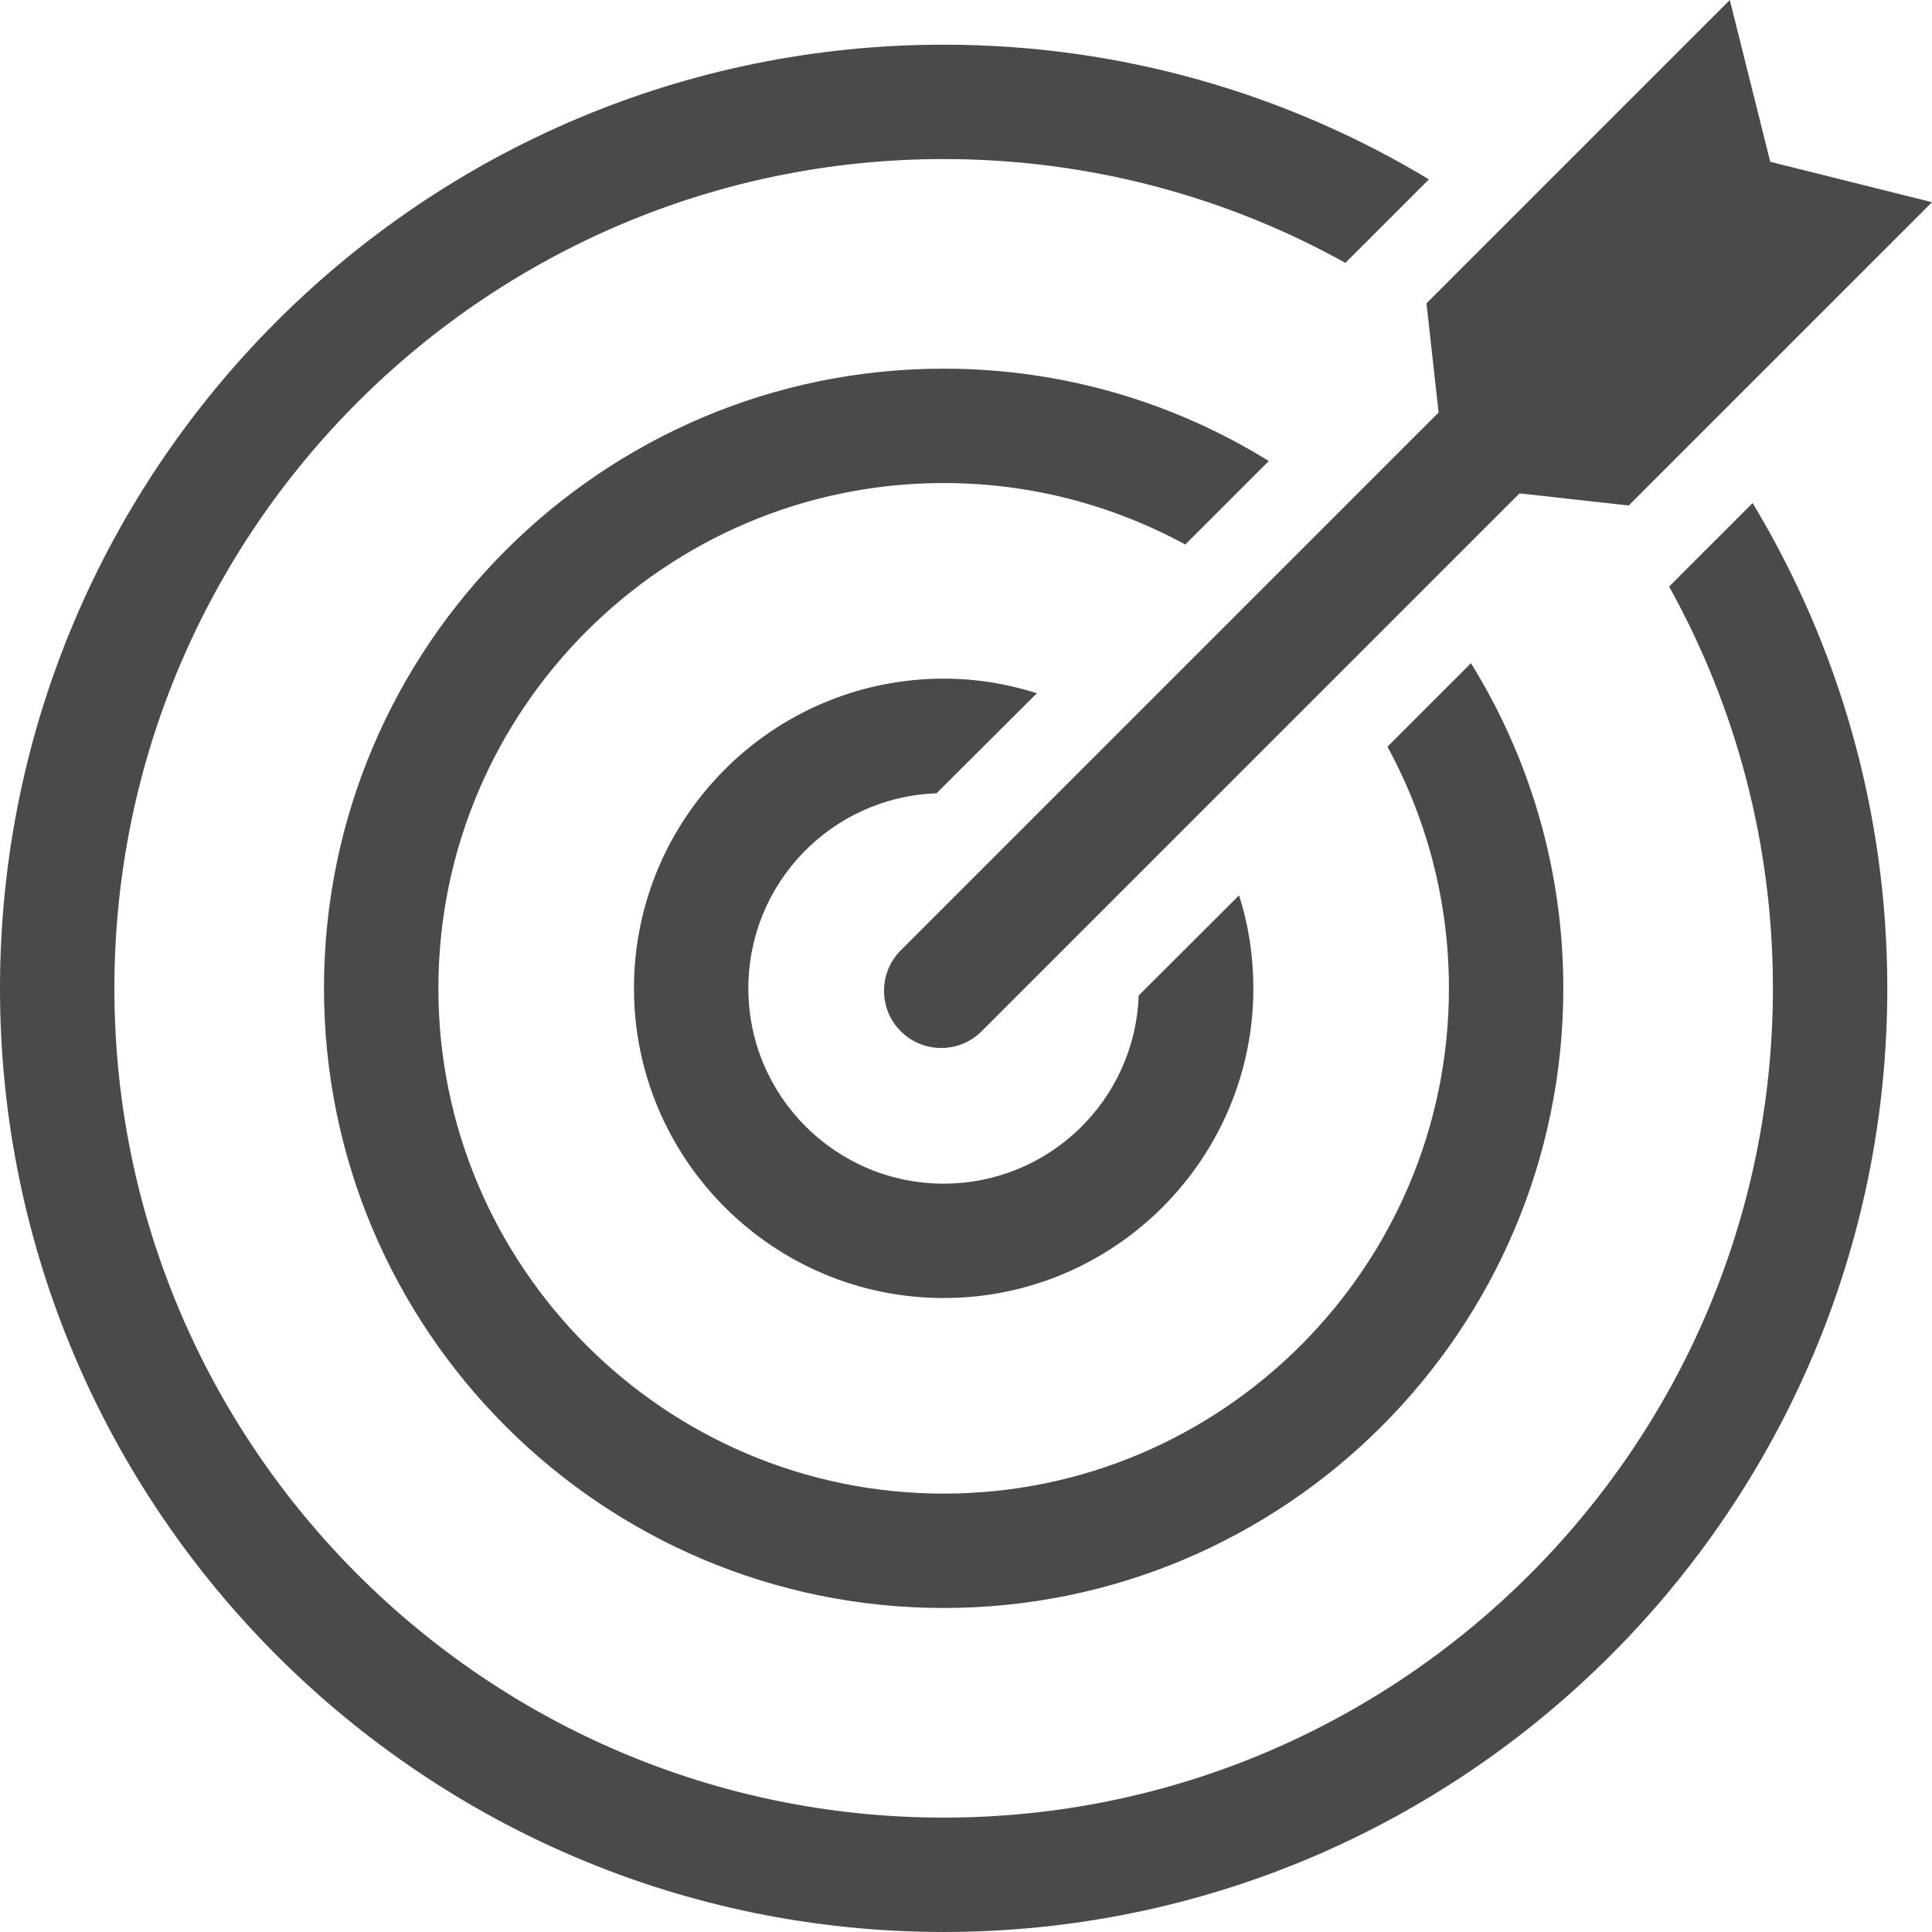
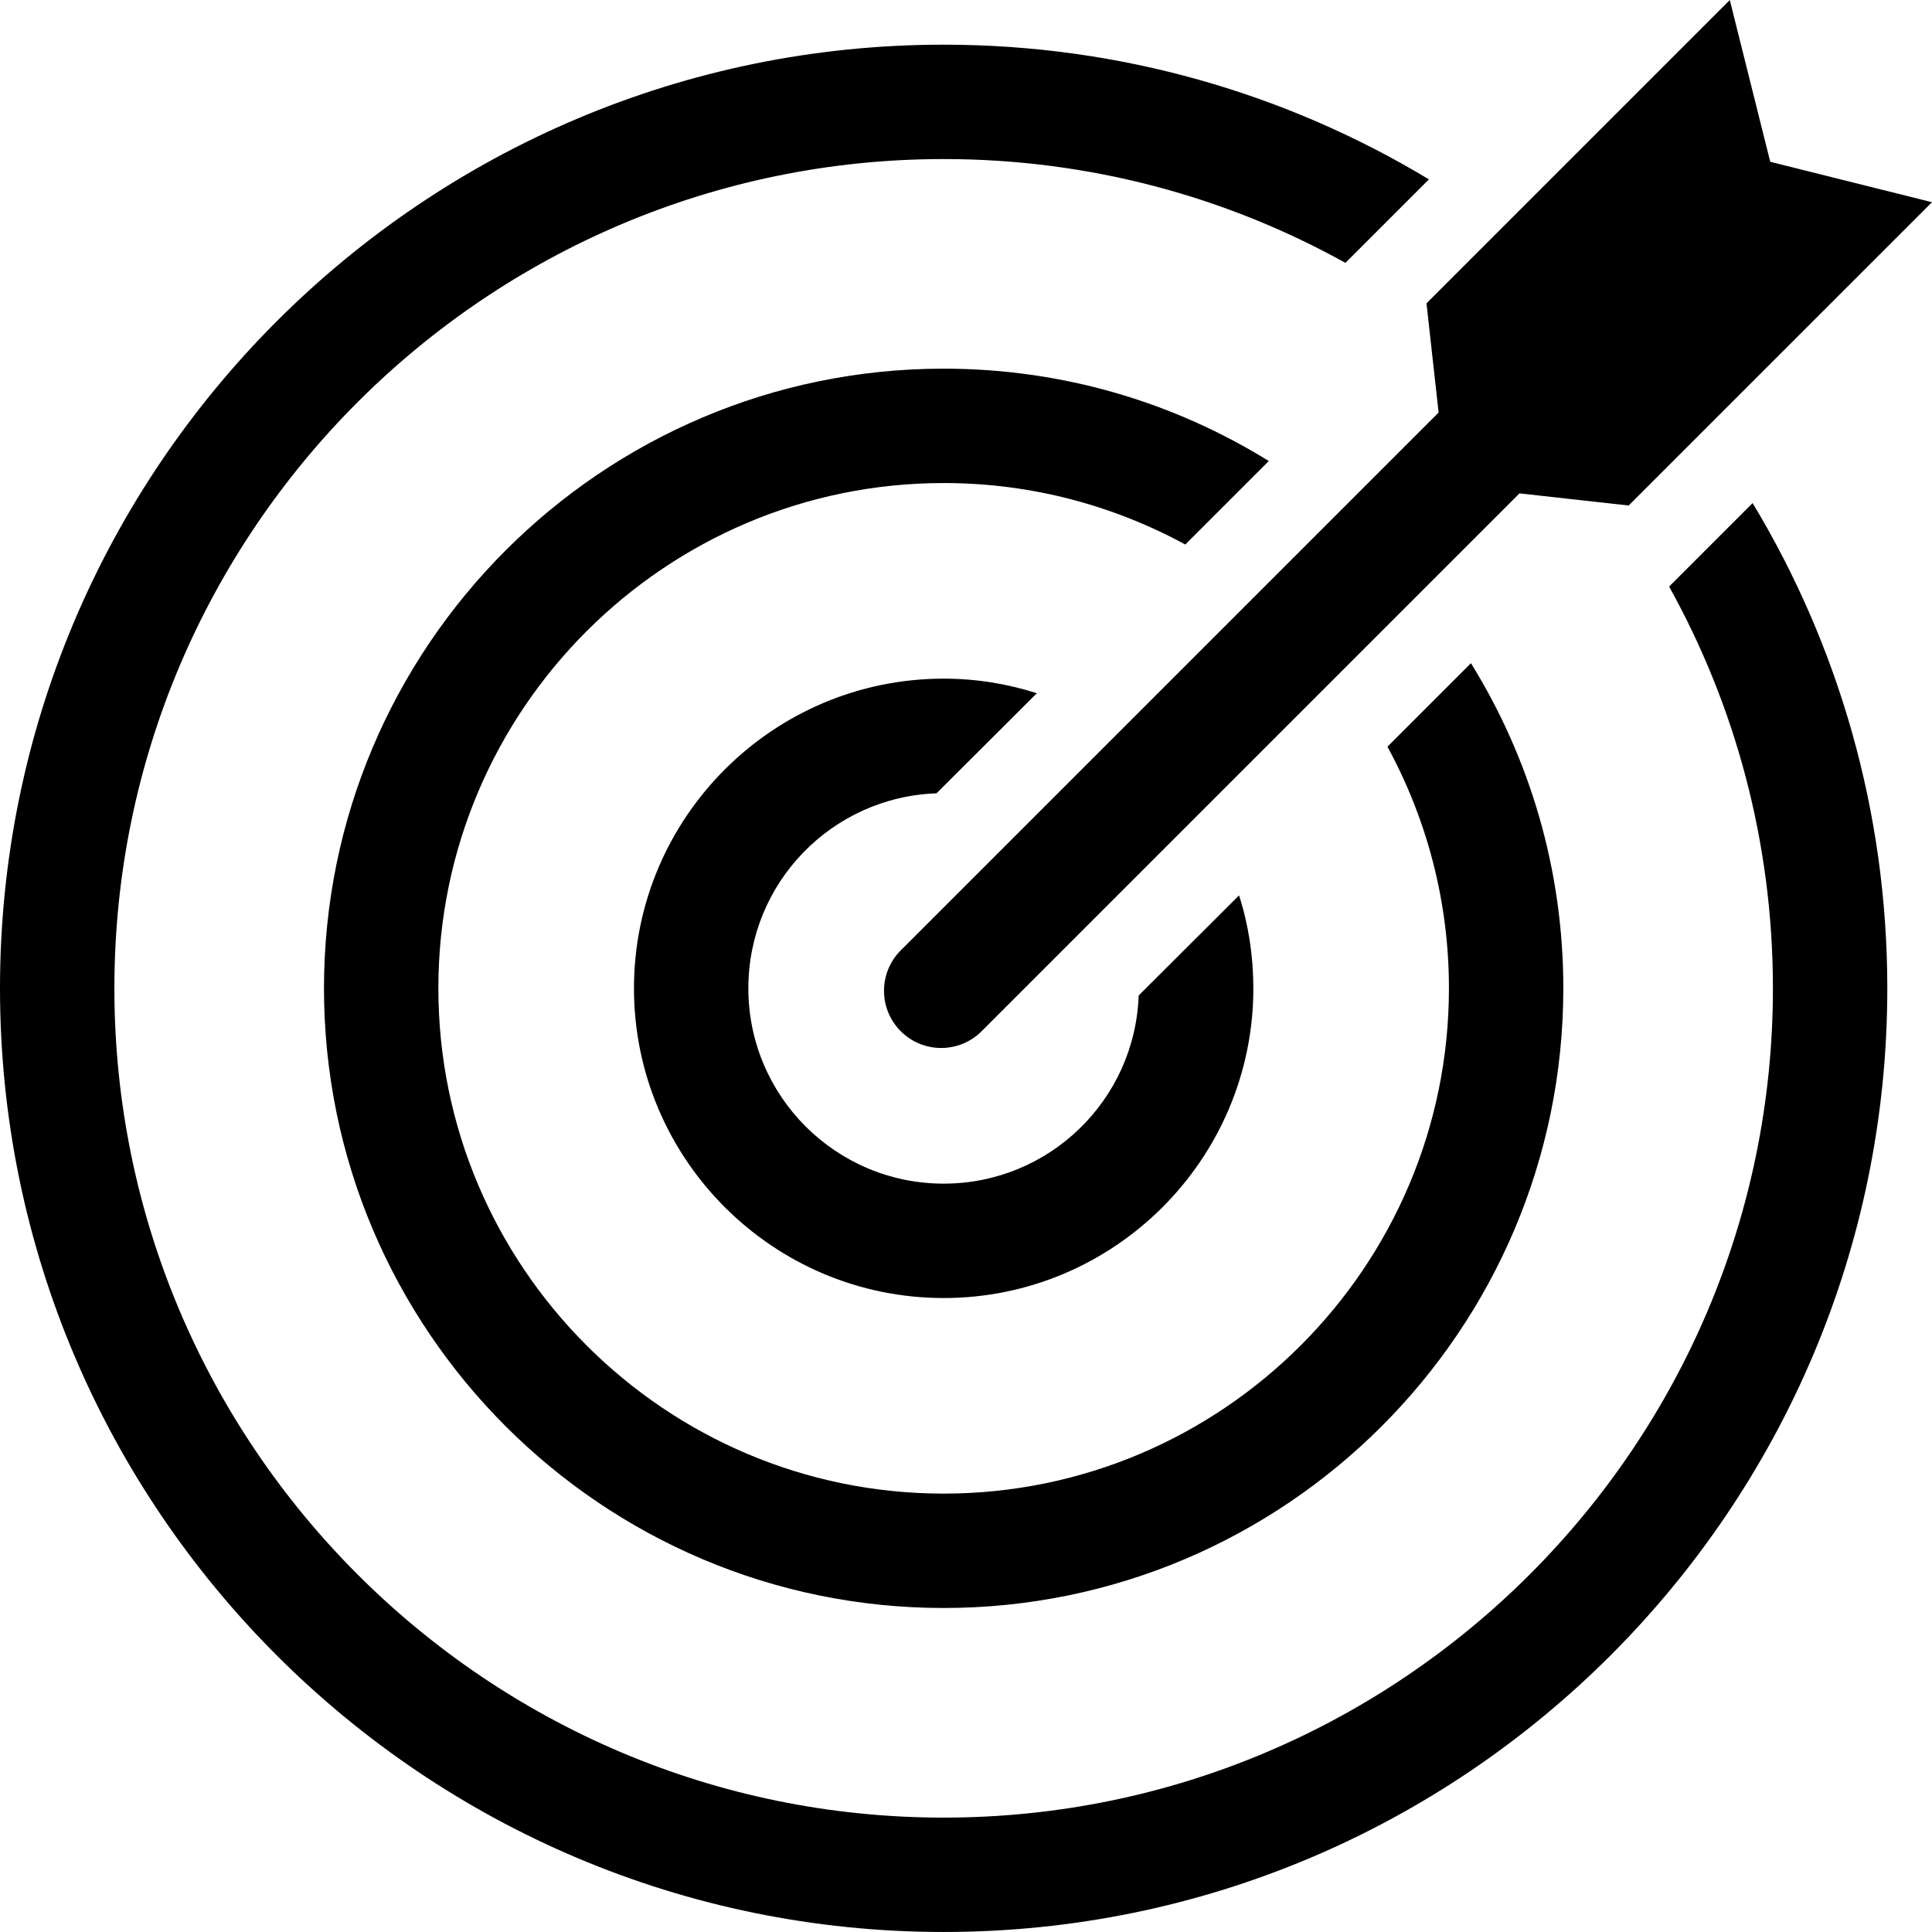
- <svg xmlns="http://www.w3.org/2000/svg" fill="#4A4A4A" version="1.1" id="Capa_1" width="800px" height="800px" viewBox="0 0 459.428 459.428" xml:space="preserve">
+ <svg xmlns="http://www.w3.org/2000/svg" fill="#000000" version="1.1" id="Capa_1" width="800px" height="800px" viewBox="0 0 459.428 459.428" xml:space="preserve">
  <g>
    <path d="M349.792,157.708l-19.856,19.856c9.316,17.136,14.62,36.652,14.62,57.459c0,66.232-53.924,120.156-120.156,120.156   s-120.156-53.924-120.156-120.156c0-66.232,53.924-120.156,120.156-120.156c20.808,0,40.324,5.304,57.459,14.62l19.856-19.856   c-22.508-13.94-48.96-21.964-77.316-21.964c-81.26,0-147.356,66.096-147.356,147.356S143.14,382.38,224.4,382.38   s147.356-66.096,147.356-147.355C371.756,206.669,363.731,180.217,349.792,157.708z M294.644,212.925l-23.868,23.801   c-0.884,24.887-21.283,44.742-46.375,44.742c-25.636,0-46.444-20.807-46.444-46.443c0-25.092,19.856-45.492,44.744-46.375   l23.868-23.8c-7.004-2.244-14.416-3.468-22.167-3.468c-40.596,0-73.644,33.048-73.644,73.644s33.048,73.645,73.644,73.645   s73.644-33.049,73.644-73.645C298.044,227.34,296.888,219.861,294.644,212.925z M416.771,119.629l-19.855,19.856   c15.708,28.288,24.684,60.86,24.684,95.54c0,108.732-88.468,197.201-197.2,197.201S27.2,343.757,27.2,235.024   c0-108.732,88.468-197.2,197.2-197.2c34.68,0,67.251,8.976,95.54,24.684l19.856-19.856C306.067,22.321,266.56,10.625,224.4,10.625   C100.64,10.625,0,111.265,0,235.024s100.64,224.4,224.4,224.4s224.4-100.641,224.4-224.4   C448.8,192.865,437.104,153.357,416.771,119.629z M387.301,120.207l-25.963-2.883L233.431,245.226   c-5.311,5.311-13.92,5.311-19.231,0c-5.311-5.312-5.311-13.92,0-19.231L342.101,98.093l-2.883-25.962l72.128-72.128l9.615,38.468   l38.467,9.615L387.301,120.207z" />
  </g>
</svg>
